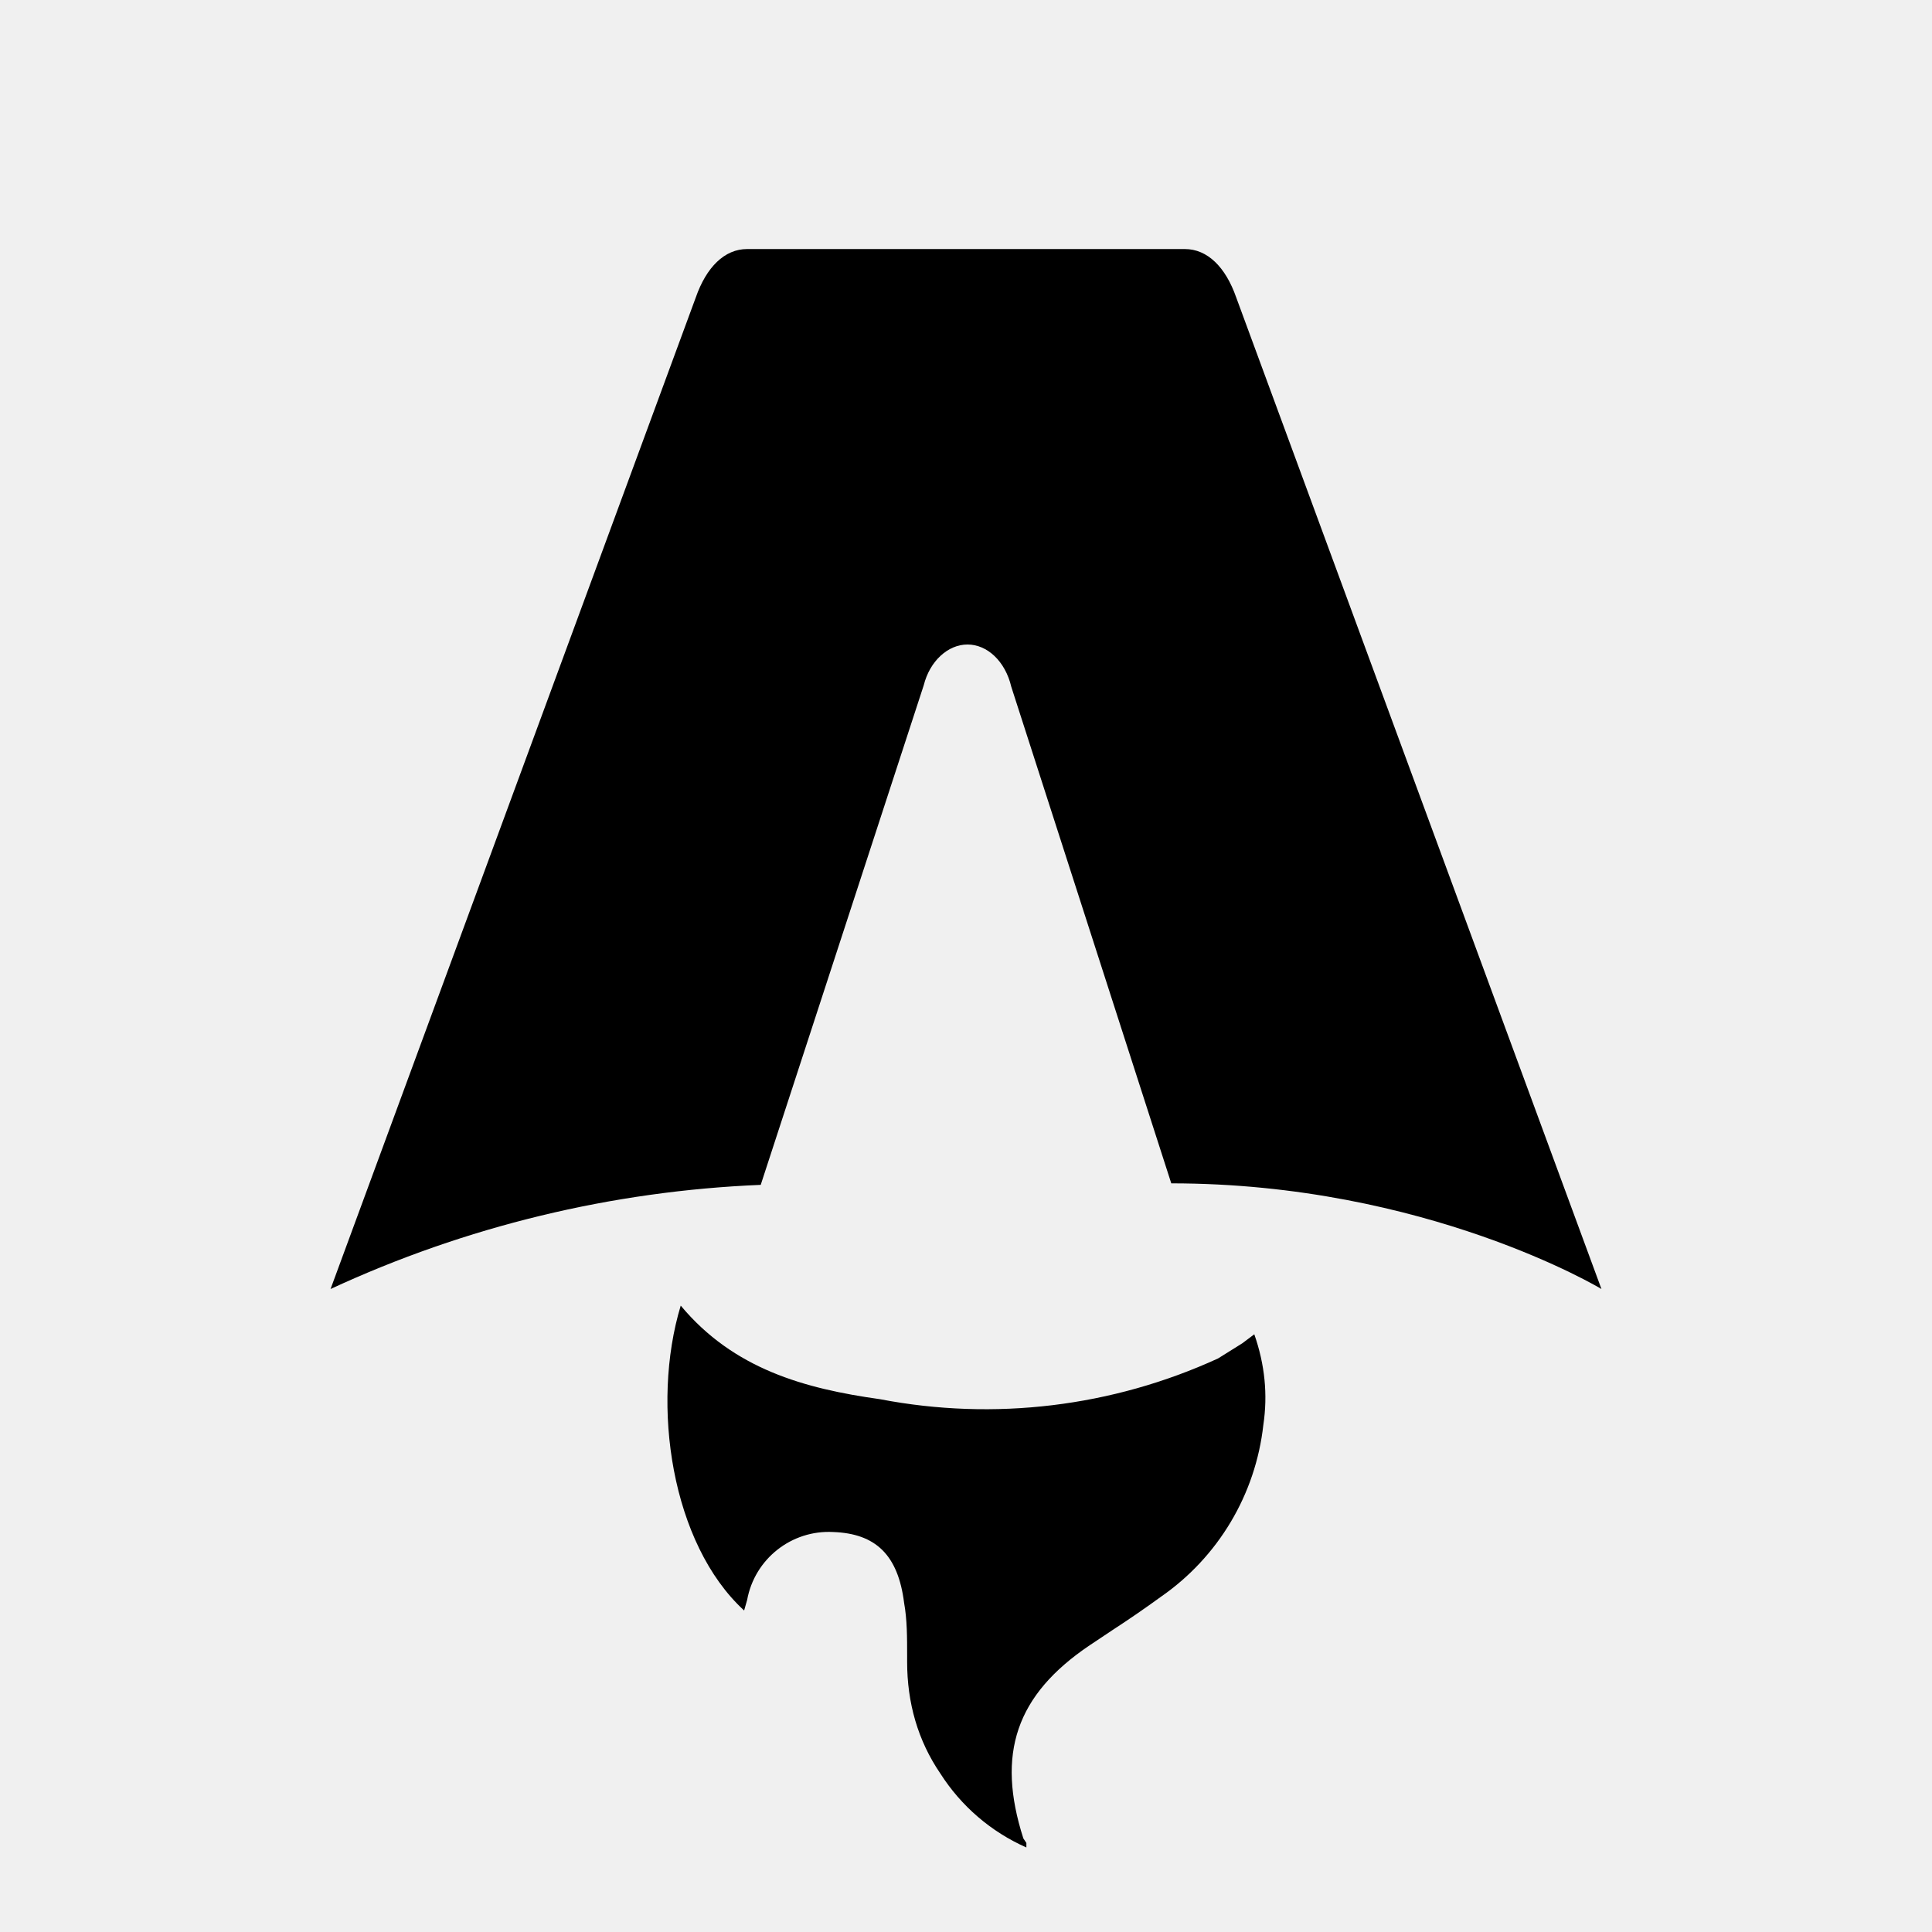
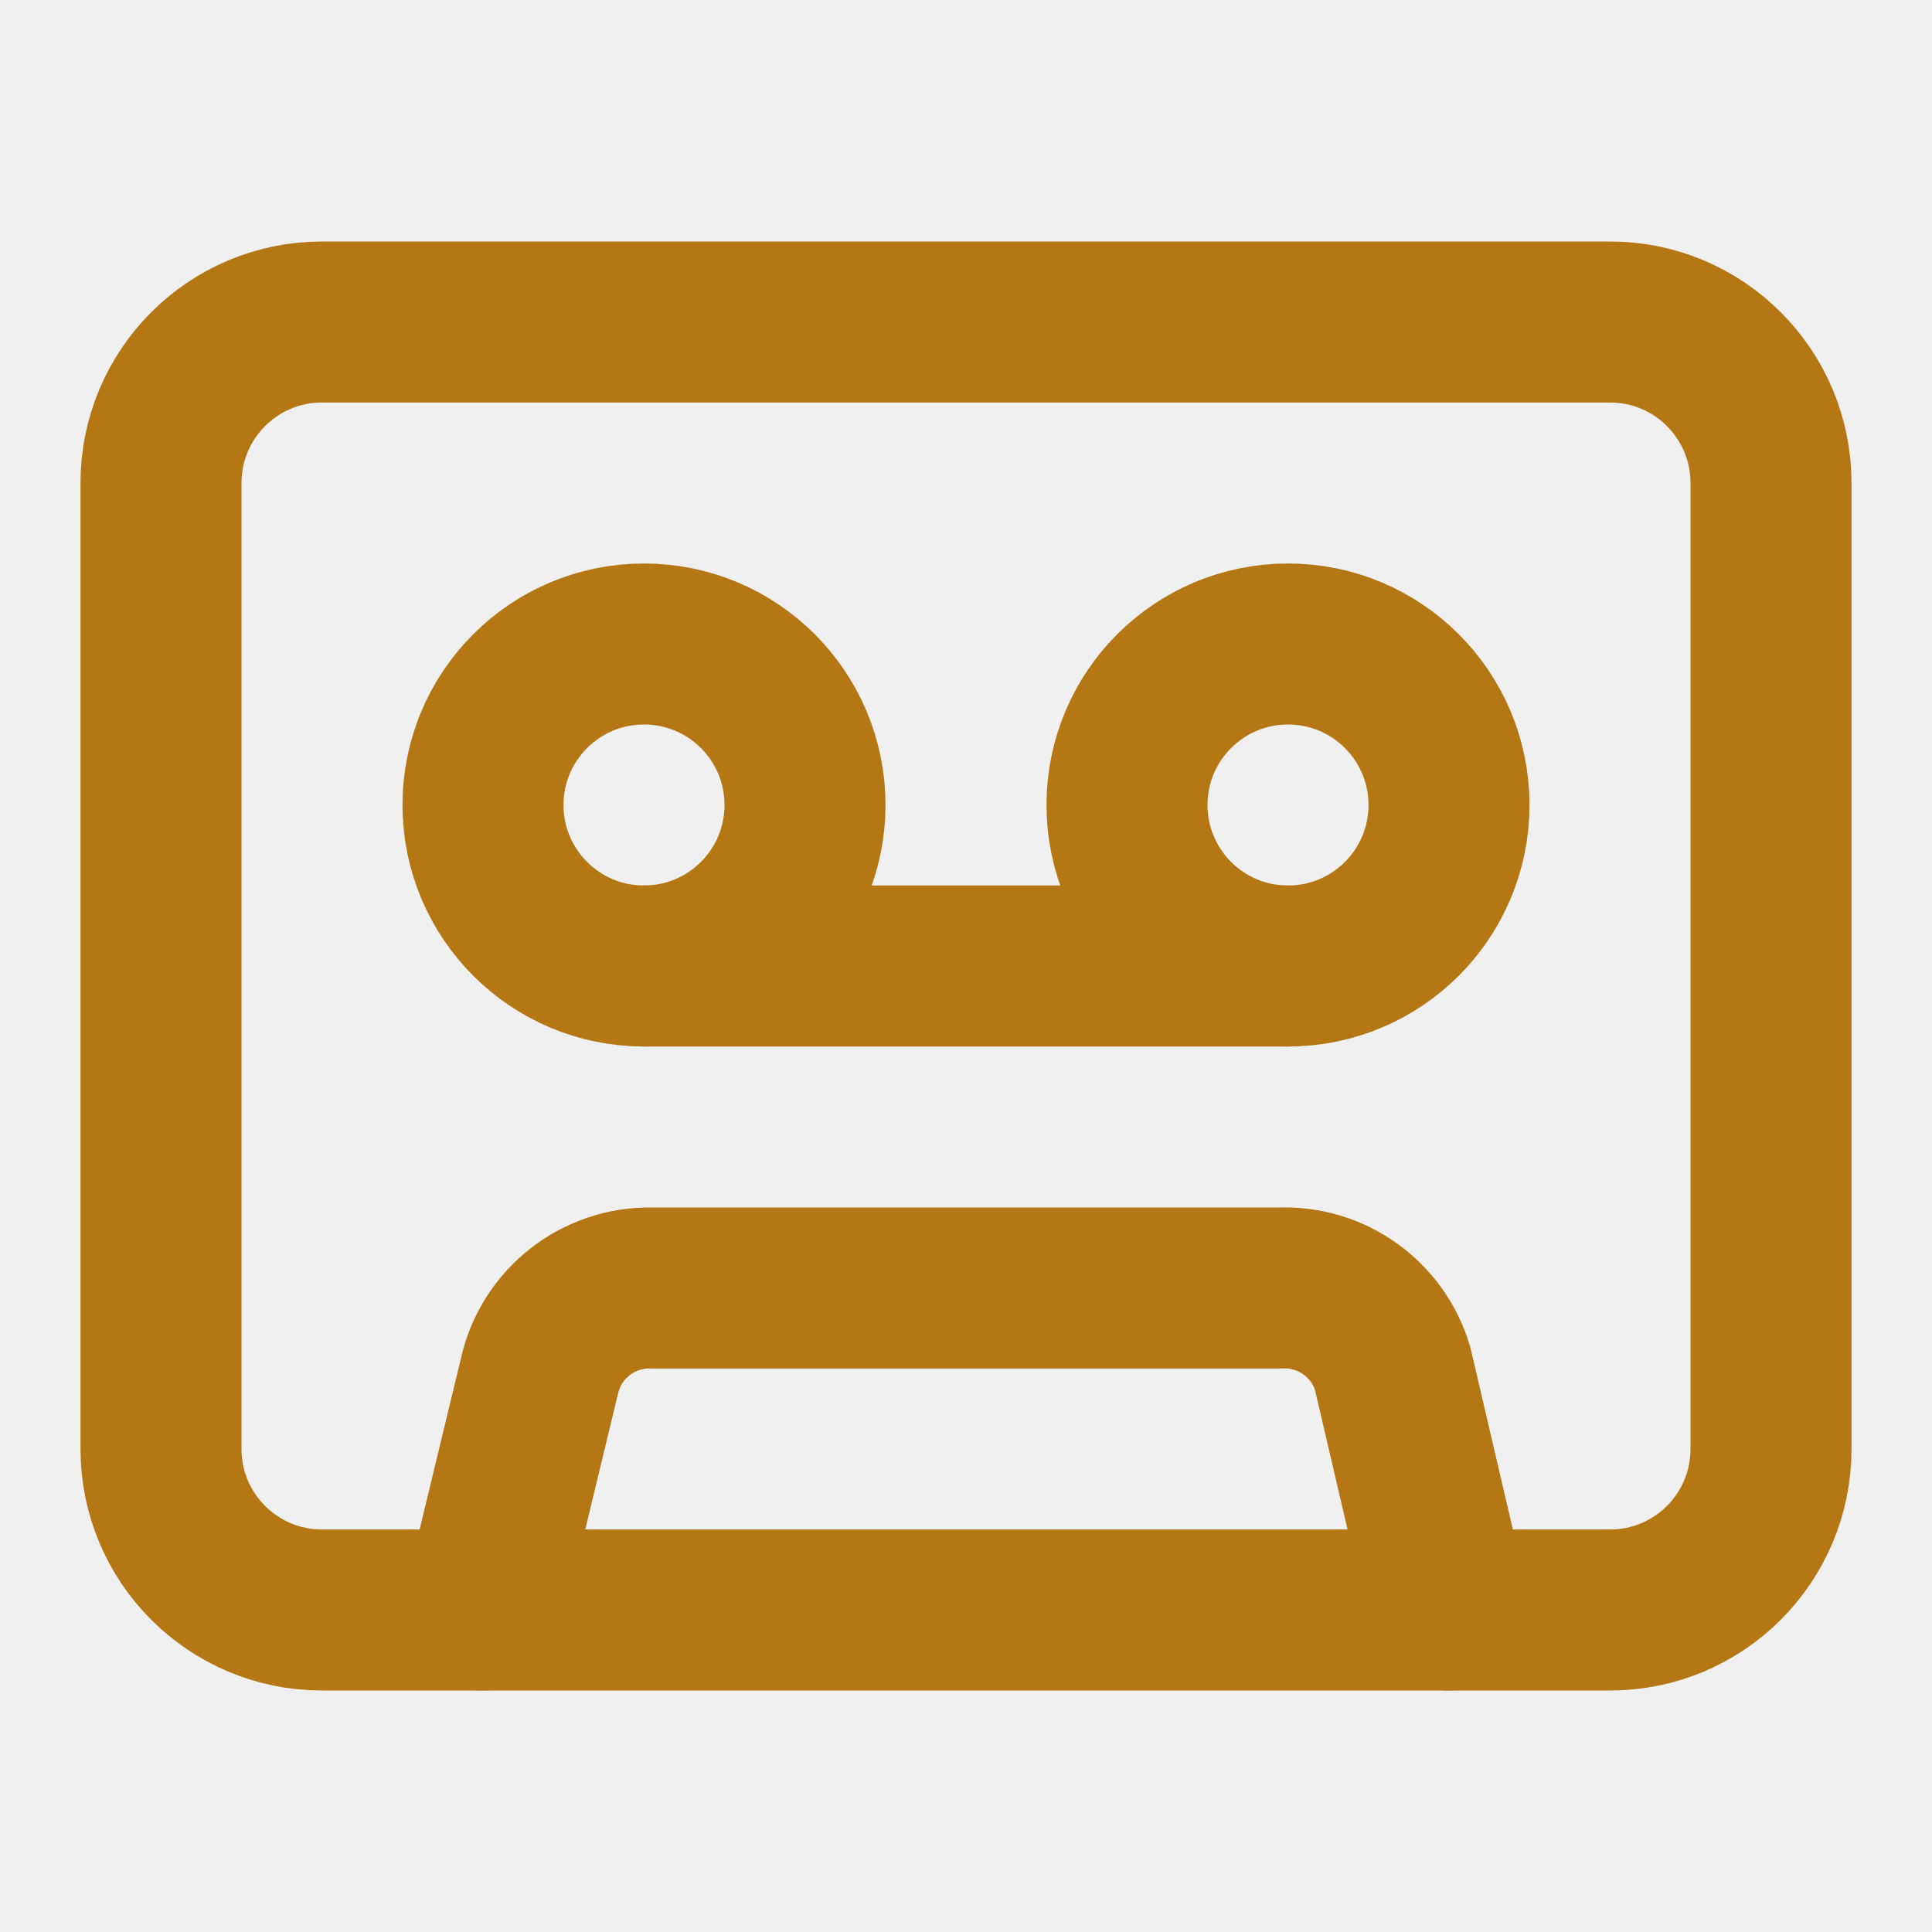
- <svg xmlns="http://www.w3.org/2000/svg" fill="none" viewBox="0 0 128 128">
-   <path d="M50.4 78.5a75.1 75.1 0 0 0-28.5 6.9l24.2-65.7c.7-2 1.9-3.2 3.4-3.2h29c1.5 0 2.7 1.2 3.4 3.2l24.2 65.7s-11.6-7-28.5-7L67 45.5c-.4-1.7-1.6-2.8-2.9-2.8-1.3 0-2.5 1.1-2.9 2.7L50.4 78.5Zm-1.1 28.2Zm-4.2-20.2c-2 6.6-.6 15.8 4.2 20.2a17.5 17.5 0 0 1 .2-.7 5.5 5.5 0 0 1 5.7-4.5c2.8.1 4.3 1.5 4.7 4.7.2 1.1.2 2.3.2 3.5v.4c0 2.7.7 5.2 2.2 7.4a13 13 0 0 0 5.7 4.9v-.3l-.2-.3c-1.8-5.6-.5-9.5 4.4-12.8l1.5-1a73 73 0 0 0 3.2-2.2 16 16 0 0 0 6.8-11.4c.3-2 .1-4-.6-6l-.8.6-1.6 1a37 37 0 0 1-22.4 2.7c-5-.7-9.7-2-13.2-6.2Z" />
+ <svg xmlns="http://www.w3.org/2000/svg" version="1.1" width="1000" height="1000">
  <style>
-         path { fill: #000; }
-         @media (prefers-color-scheme: dark) {
-             path { fill: #FFF; }
-         }
-     </style>
+     #light-icon {
+       display: inline;
+     }
+     #dark-icon {
+       display: none;
+     }
+ 
+     @media (prefers-color-scheme: dark) {
+       #light-icon {
+         display: none;
+       }
+       #dark-icon {
+         display: inline;
+       }
+     }
+   </style>
+   <g id="light-icon">
+     <svg version="1.1" width="1000" height="1000">
+       <g>
+         <g transform="matrix(41.66667,0,0,41.66667,0,0)">
+           <svg version="1.1" width="24" height="24">
+             <svg width="24" height="24" viewBox="0 0 24 24" fill="none" stroke="#b57614" stroke-width="2" stroke-linecap="round" stroke-linejoin="round" class="lucide lucide-cassette-tape-icon lucide-cassette-tape">
+               <rect width="20" height="16" x="2" y="4" rx="2" />
+               <circle cx="8" cy="10" r="2" />
+               <path d="M8 12h8" />
+               <circle cx="16" cy="10" r="2" />
+               <path d="m6 20 .7-2.9A1.4 1.4 0 0 1 8.1 16h7.8a1.4 1.4 0 0 1 1.4 1l.7 3" />
+             </svg>
+           </svg>
+         </g>
+       </g>
+     </svg>
+   </g>
+   <g id="dark-icon">
+     <svg version="1.1" width="1000" height="1000">
+       <g>
+         <g transform="matrix(41.66667,0,0,41.66667,0,0)">
+           <svg version="1.1" width="24" height="24">
+             <svg width="24" height="24" viewBox="0 0 24 24" fill="none" stroke="#fabd2f" stroke-width="2" stroke-linecap="round" stroke-linejoin="round" class="lucide lucide-cassette-tape-icon lucide-cassette-tape">
+               <rect width="20" height="16" x="2" y="4" rx="2" />
+               <circle cx="8" cy="10" r="2" />
+               <path d="M8 12h8" />
+               <circle cx="16" cy="10" r="2" />
+               <path d="m6 20 .7-2.9A1.4 1.4 0 0 1 8.1 16h7.8a1.4 1.4 0 0 1 1.4 1l.7 3" />
+             </svg>
+           </svg>
+         </g>
+       </g>
+     </svg>
+   </g>
</svg>
